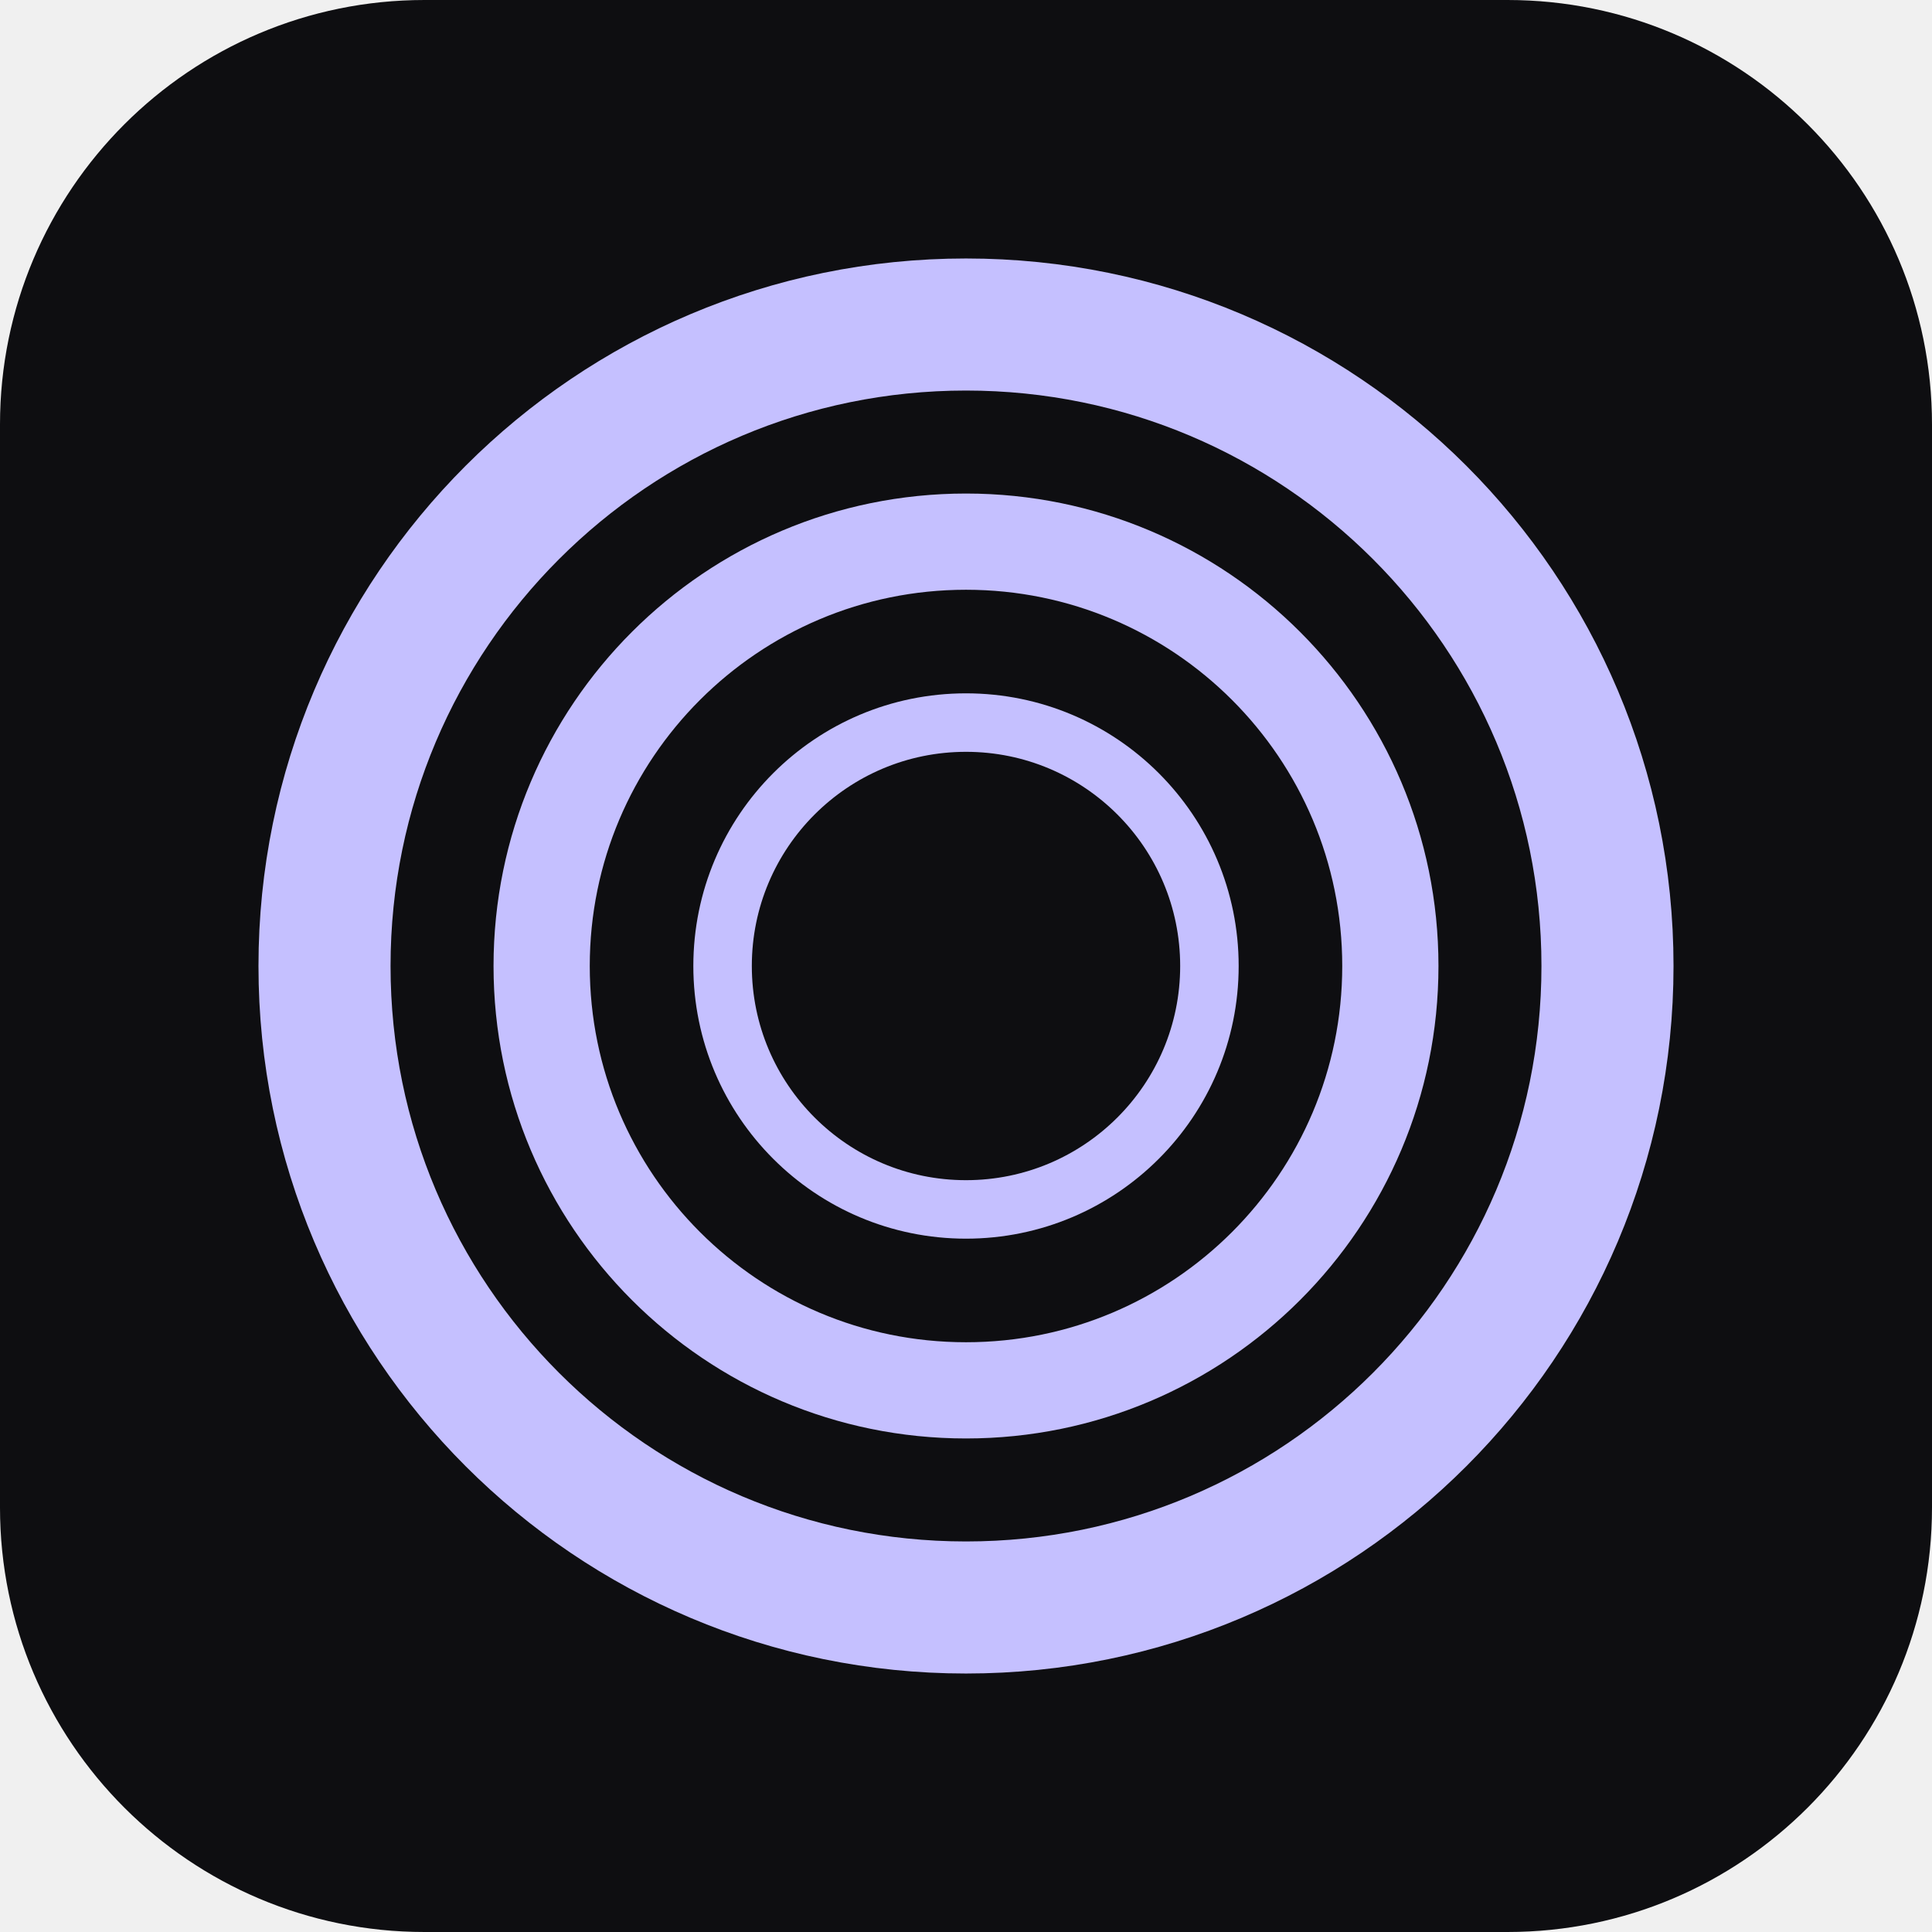
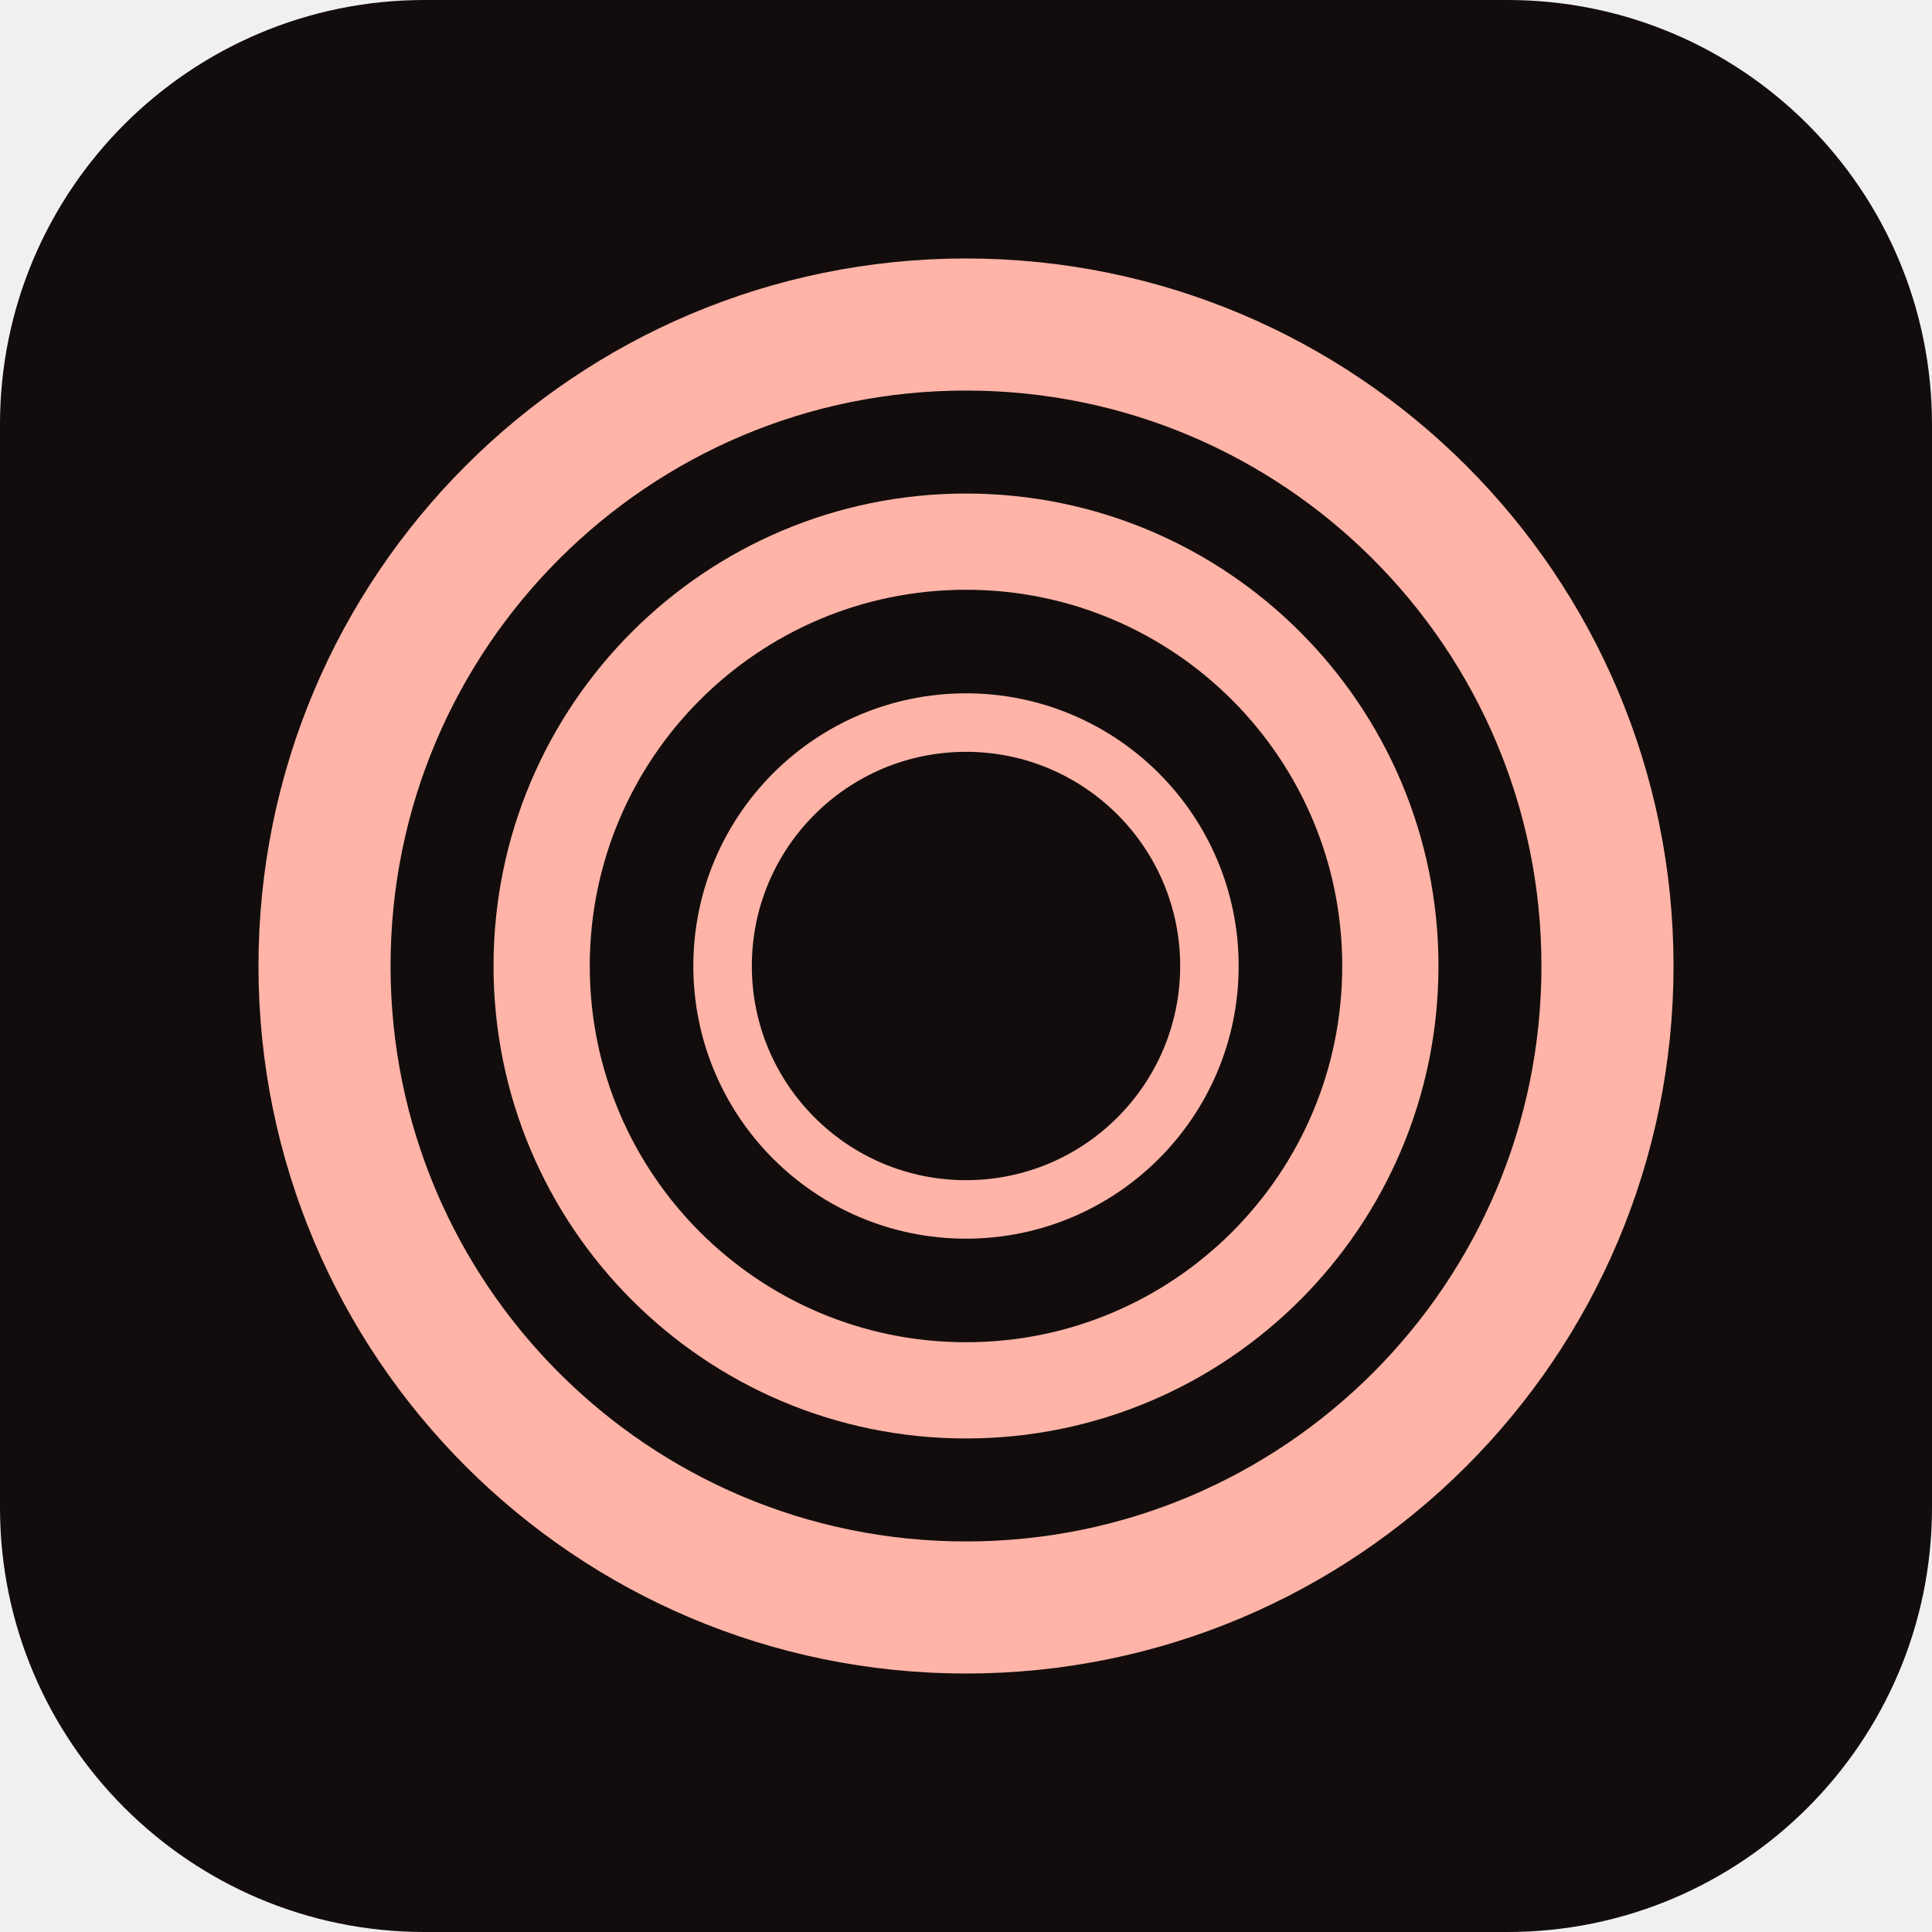
<svg xmlns="http://www.w3.org/2000/svg" width="1024" height="1024" viewBox="0 0 1024 1024" fill="none">
  <g clip-path="url(#clip0_15_9)">
-     <rect width="1024" height="1024" rx="225" fill="#0e0e11" />
-     <circle cx="512" cy="512" r="340" stroke="#c5c0ff" stroke-width="70" />
-     <circle cx="512" cy="512" r="224.915" stroke="#c5c0ff" stroke-width="51" />
-     <circle cx="512" cy="512" r="129.018" stroke="#c5c0ff" stroke-width="31" />
+     <rect width="1024" height="1024" rx="225" fill="#120d0c" />
+     <circle cx="512" cy="512" r="340" stroke="#ffb4a7" stroke-width="70" />
+     <circle cx="512" cy="512" r="224.915" stroke="#ffb4a7" stroke-width="51" />
+     <circle cx="512" cy="512" r="129.018" stroke="#ffb4a7" stroke-width="31" />
  </g>
  <defs>
    <clipPath id="clip0_15_9">
      <rect width="1024" height="1024" fill="white" />
    </clipPath>
  </defs>
</svg>
